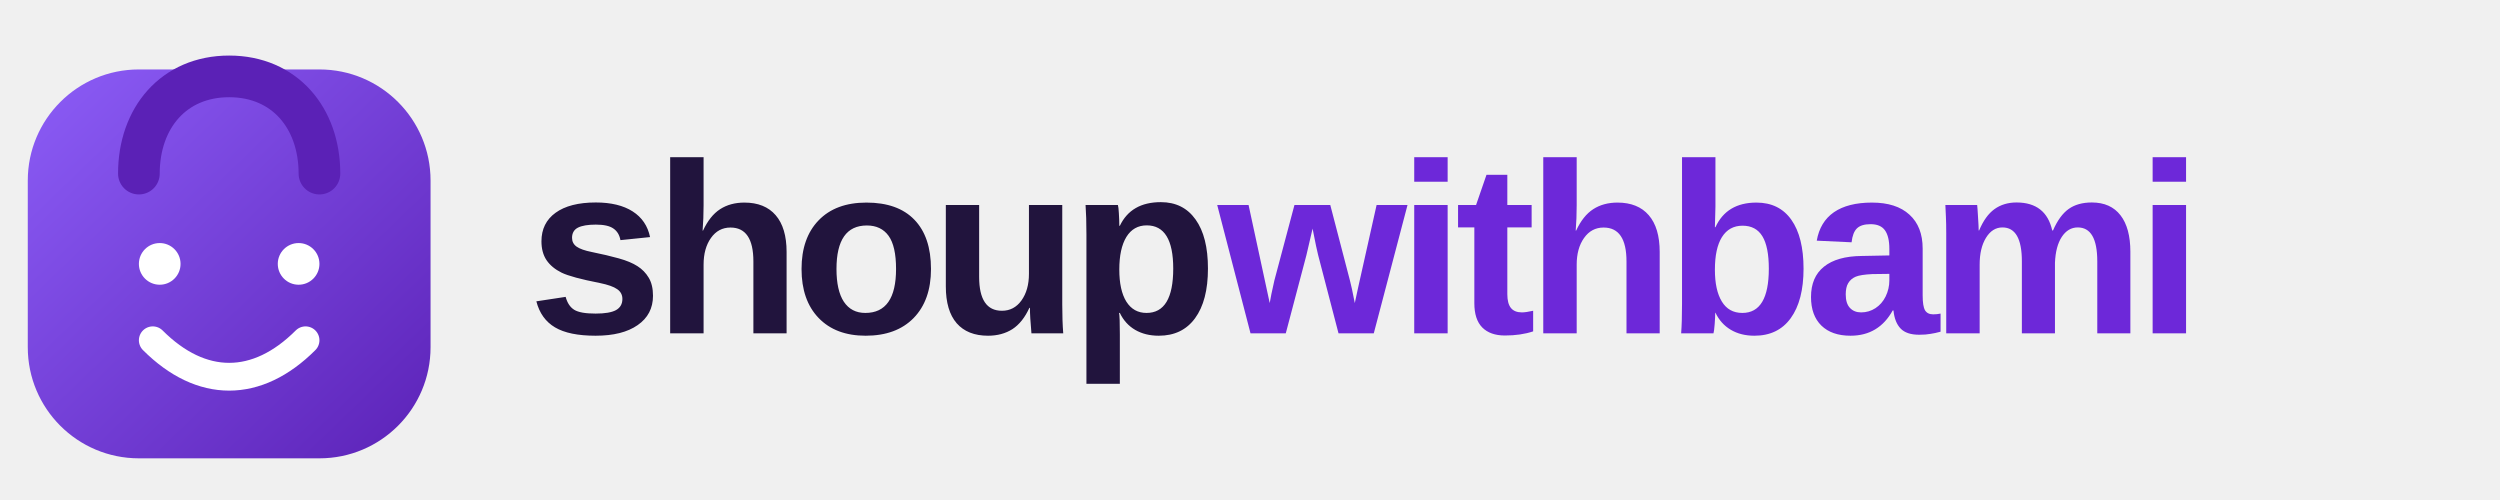
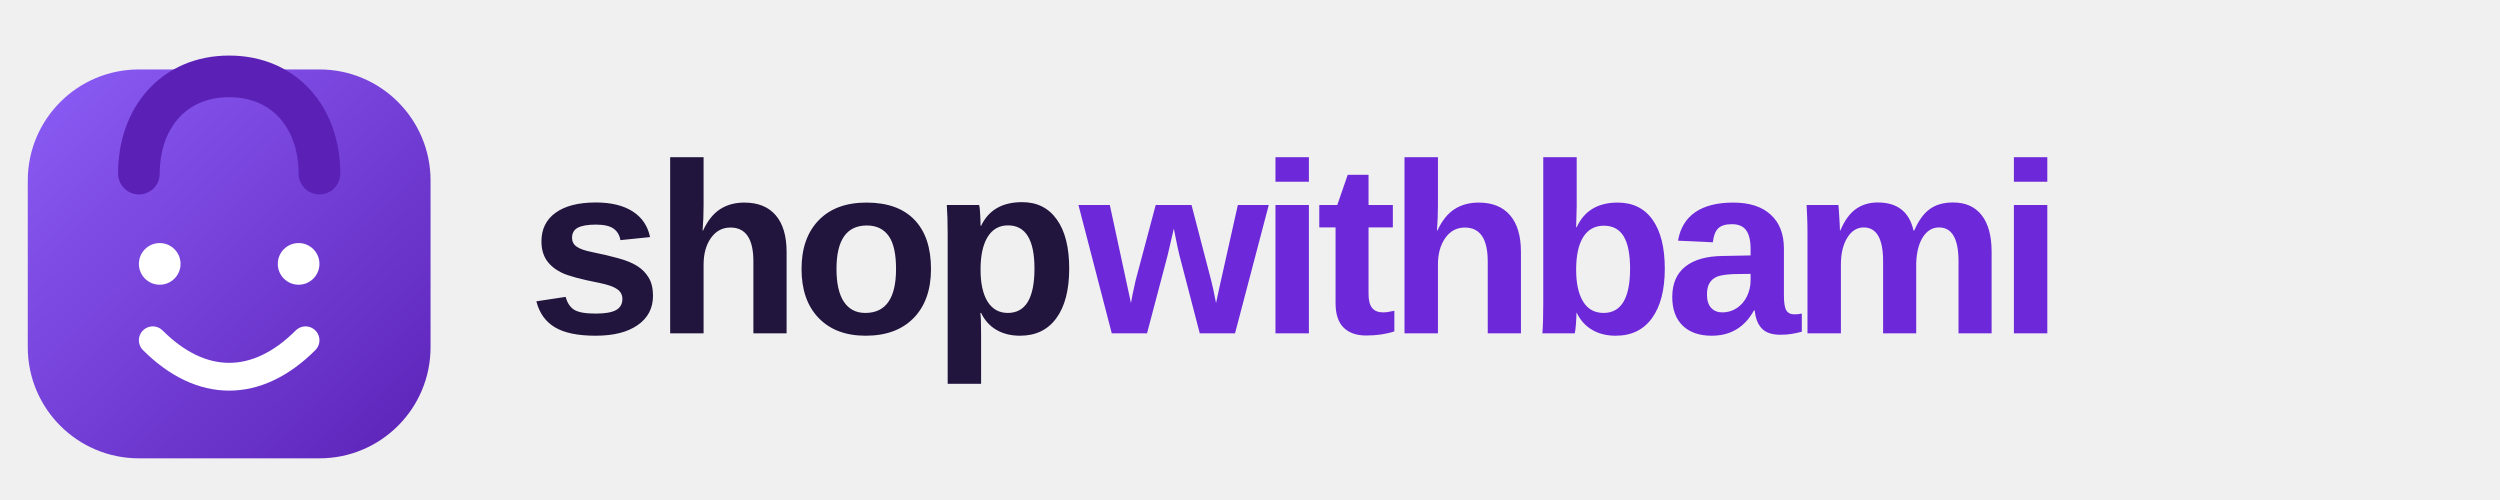
<svg xmlns="http://www.w3.org/2000/svg" viewBox="0 0 360 72" role="img" aria-labelledby="title desc">
  <defs>
    <linearGradient id="bag" x1="8" y1="8" x2="64" y2="66" gradientUnits="userSpaceOnUse">
      <stop stop-color="#8b5cf6" />
      <stop offset="1" stop-color="#5b21b6" />
    </linearGradient>
  </defs>
  <rect x="4" y="10" width="58" height="56" rx="16" fill="url(#bag)" />
  <path d="M20 25c0-8 5-14 13-14s13 6 13 14" fill="none" stroke="#5b21b6" stroke-width="6" stroke-linecap="round" />
  <circle cx="23" cy="38" r="3" fill="#fff" />
  <circle cx="43" cy="38" r="3" fill="#fff" />
  <path d="M22 49c7 7 15 7 22 0" fill="none" stroke="#fff" stroke-width="4" stroke-linecap="round" />
-   <text x="76" y="48" fill="#21143d" font-family="Arial, Helvetica, sans-serif" font-size="35" font-weight="800" letter-spacing="-1.4">shoup<tspan fill="#6d28d9">withbami</tspan>
+   <text x="76" y="48" fill="#21143d" font-family="Arial, Helvetica, sans-serif" font-size="35" font-weight="800" letter-spacing="-1.4">shop<tspan fill="#6d28d9">withbami</tspan>
  </text>
</svg>
